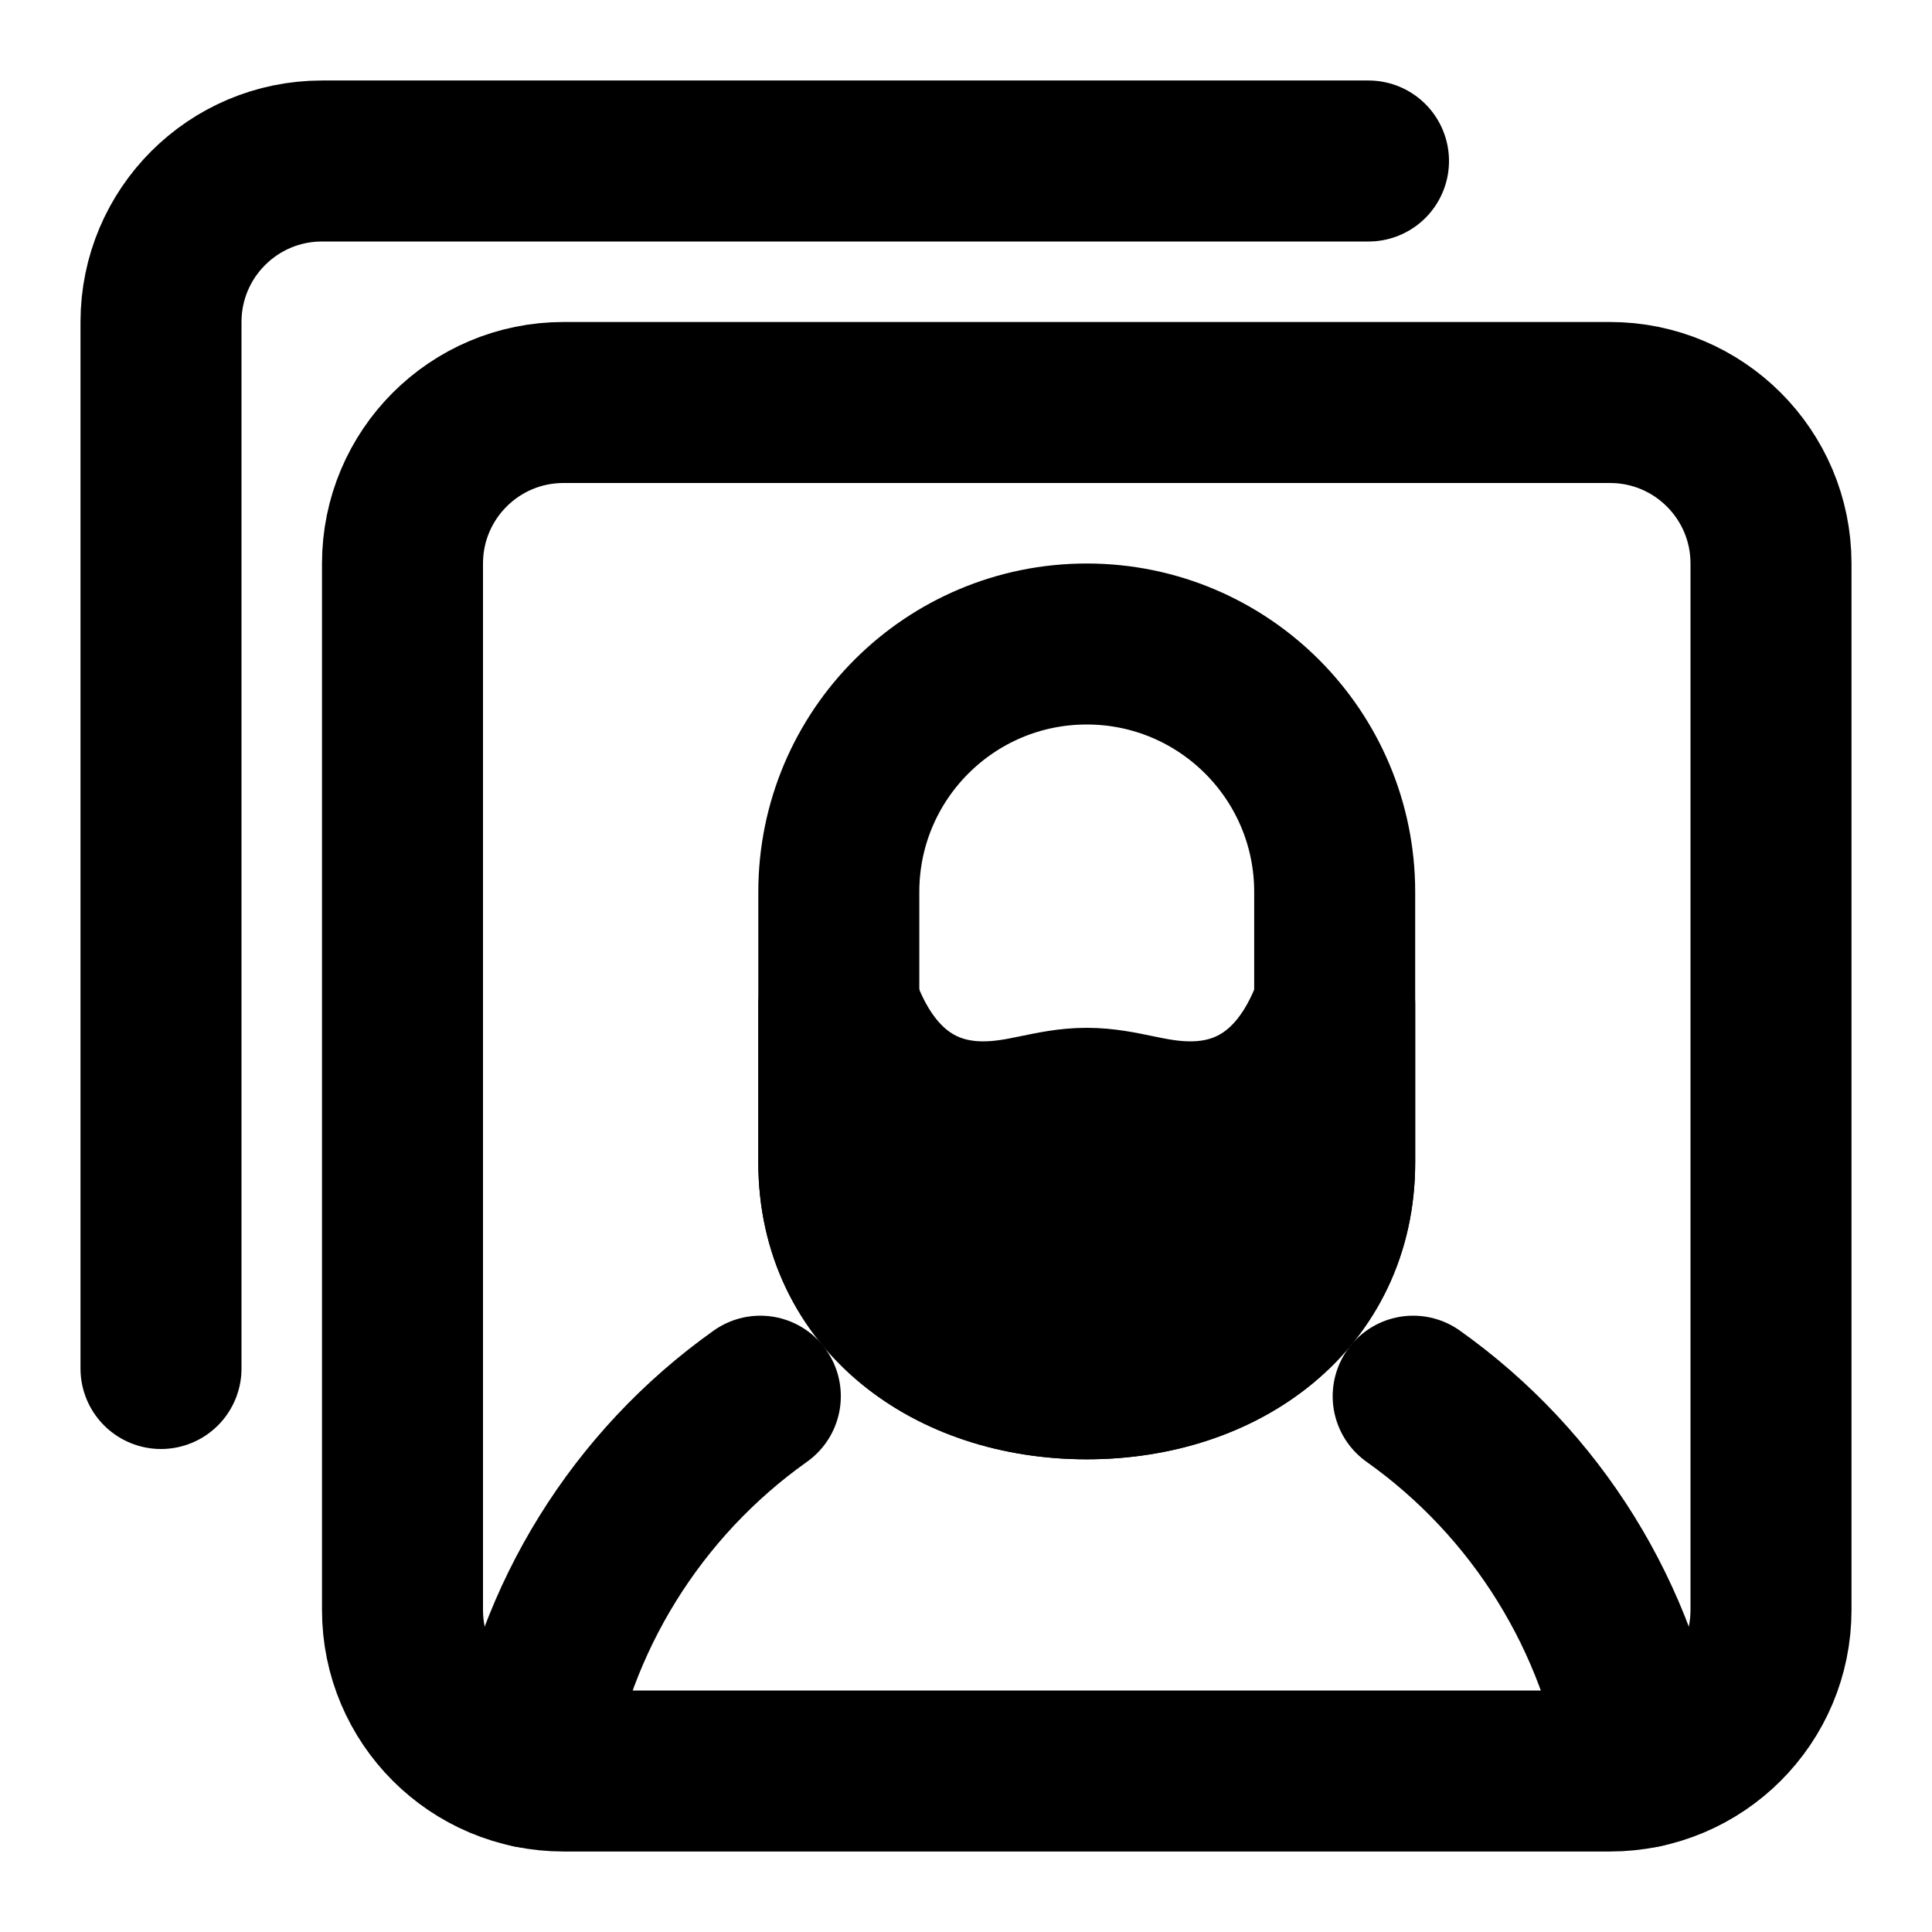
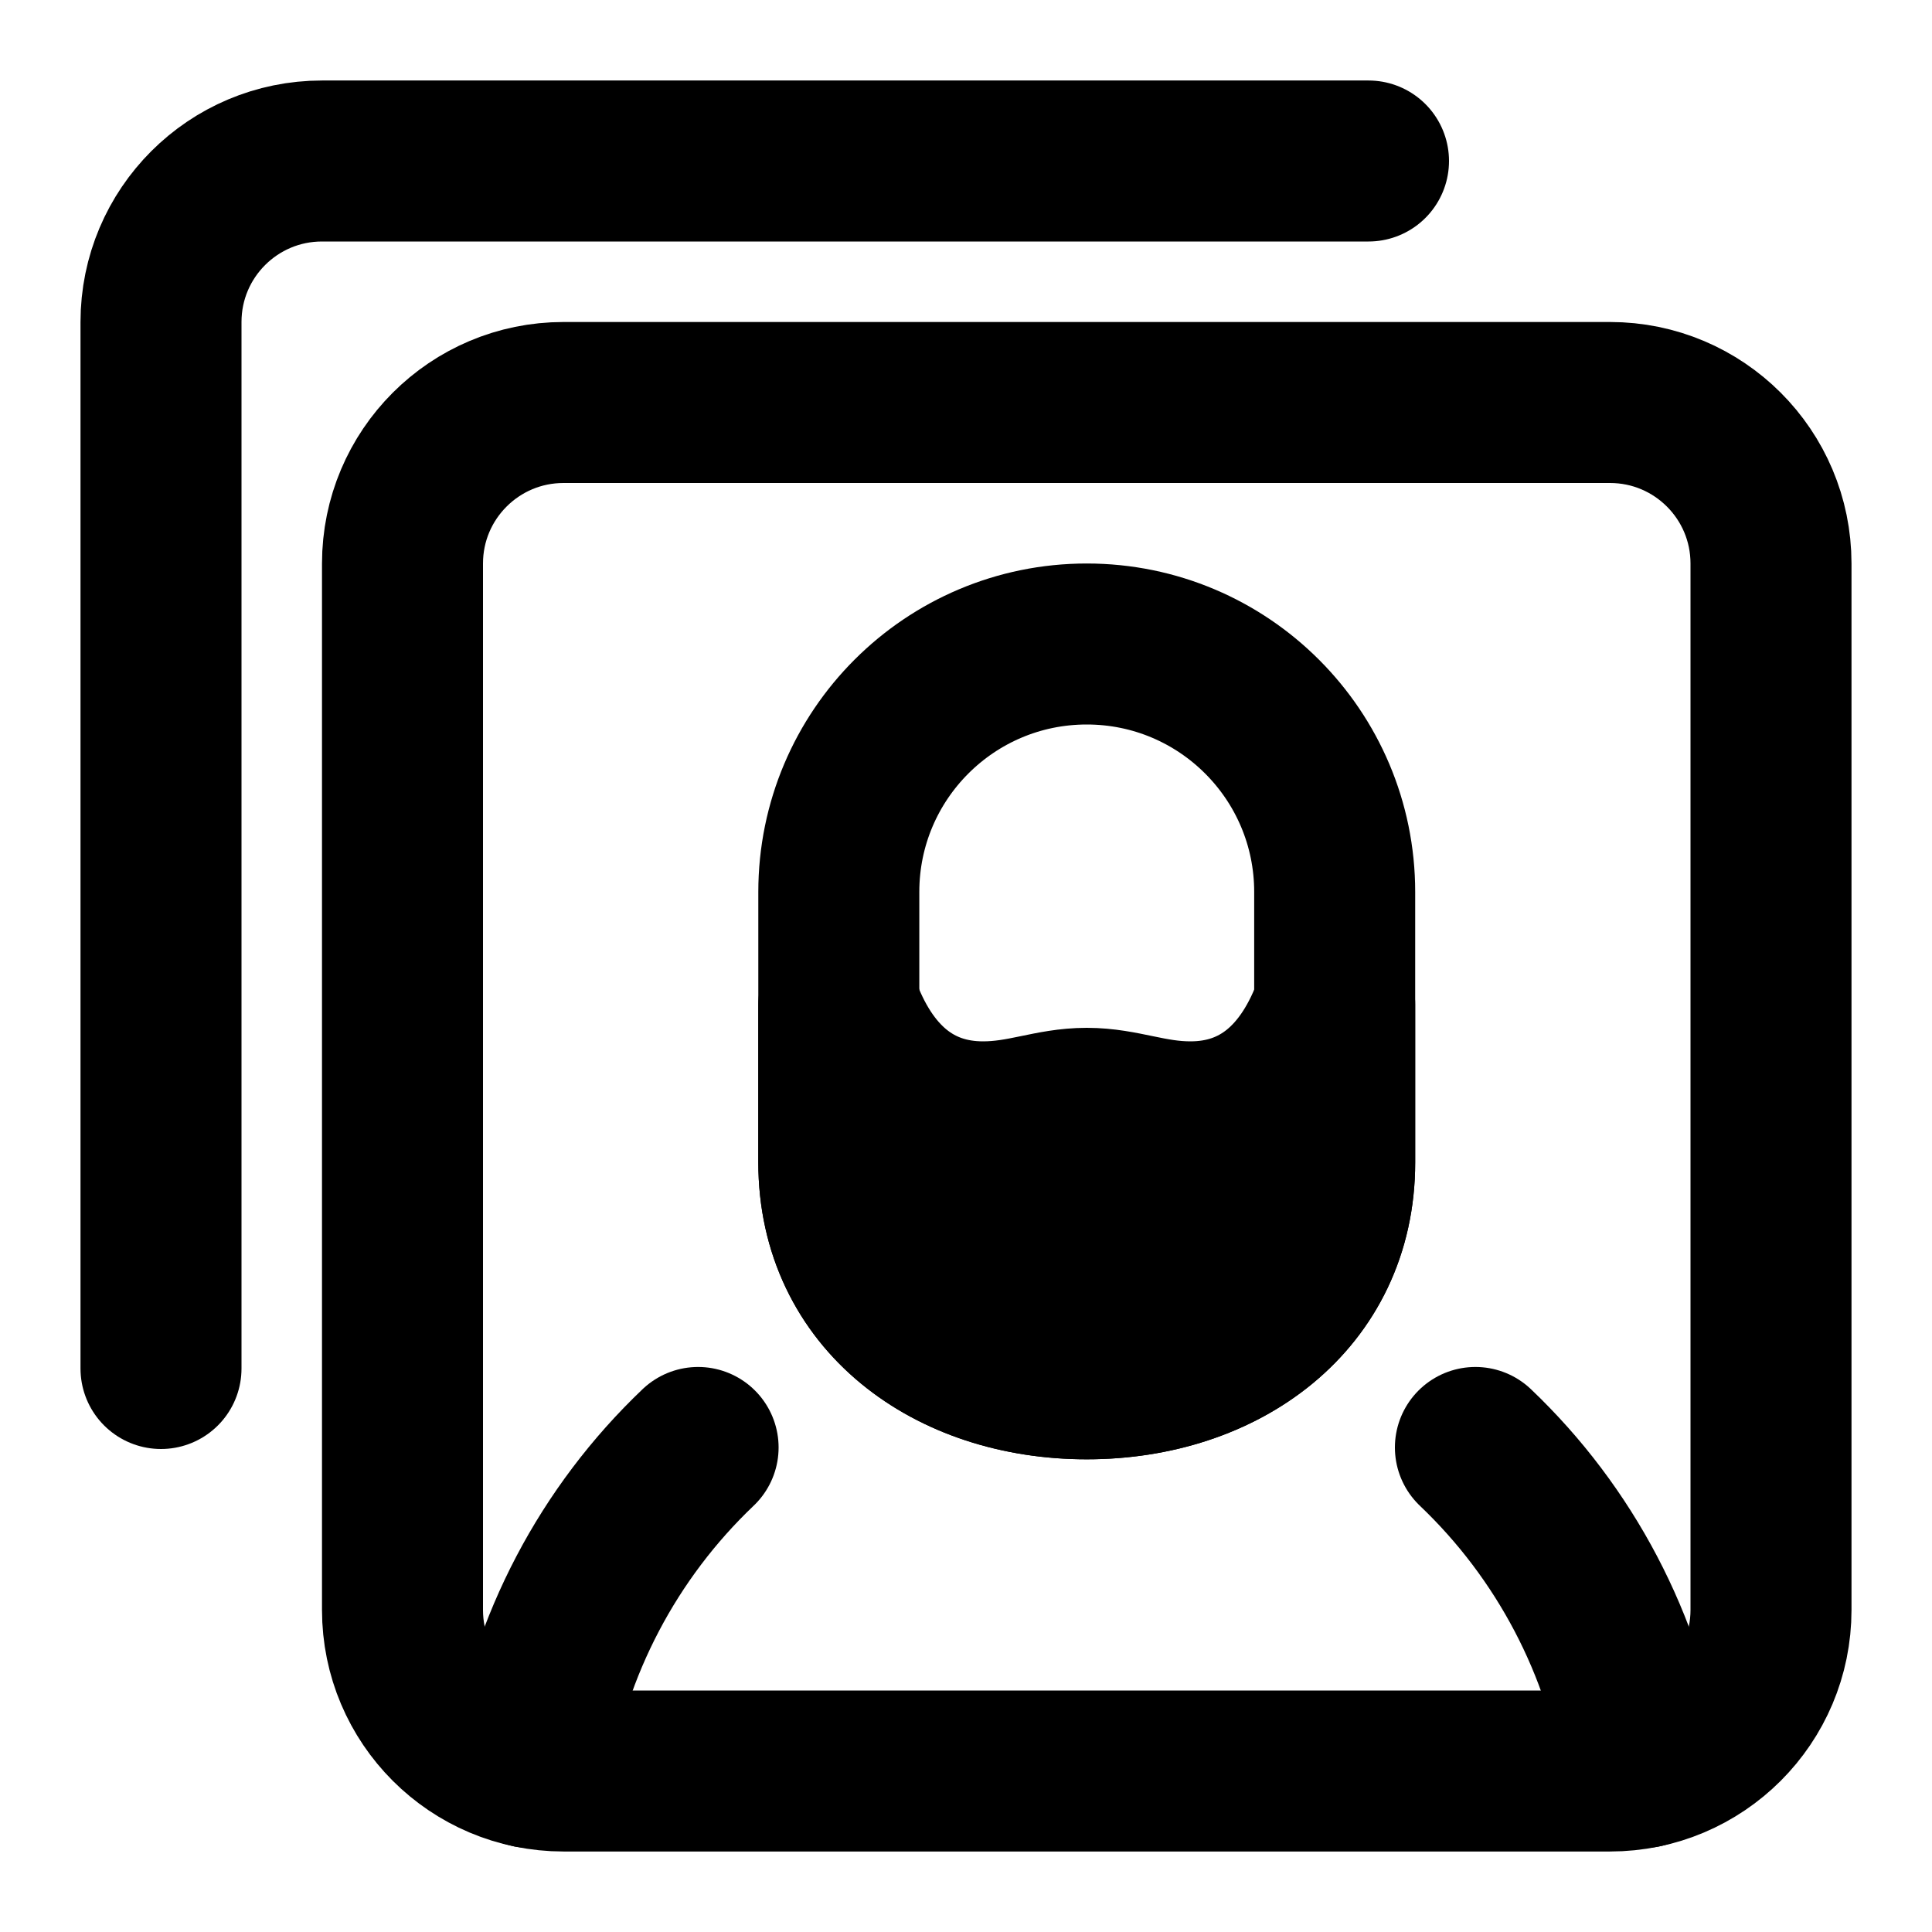
<svg xmlns="http://www.w3.org/2000/svg" width="24" height="24" viewBox="0 0 24 24" fill="none" stroke="currentColor" stroke-width="2" stroke-linecap="round" stroke-linejoin="round">
  <path d="M2 17V4a2 2 0 0 1 2-2H17" />
  <rect x="5" y="5" width="17" height="17" rx="2" />
  <path d="M10.42 12.48V11.08a3.08 3.08 0 0 1 6.16 0v3.36c0 1.68-1.4 2.688-3.08 2.688S10.42 16.12 10.42 14.44Z" />
  <path d="M10.42 12.48c.336 .952 .952 1.456 1.792 1.456c.504 0 .84-.168 1.288-.168s.784 .168 1.288 .168c.84 0 1.456-.504 1.792-1.456v1.96c0 1.68-1.4 2.688-3.08 2.688S10.42 16.12 10.42 14.44Z" fill="currentColor" />
-   <path d="M6.584 21.956A7 7 0 0 1 9.445 17.344" />
-   <path d="M20.416 21.956A7 7 0 0 0 17.555 17.344" />
+   <path d="M6.584 21.956A7 7 0 0 1 8.672 17.981" />
+   <path d="M20.416 21.956A7 7 0 0 0 18.328 17.981" />
</svg>
